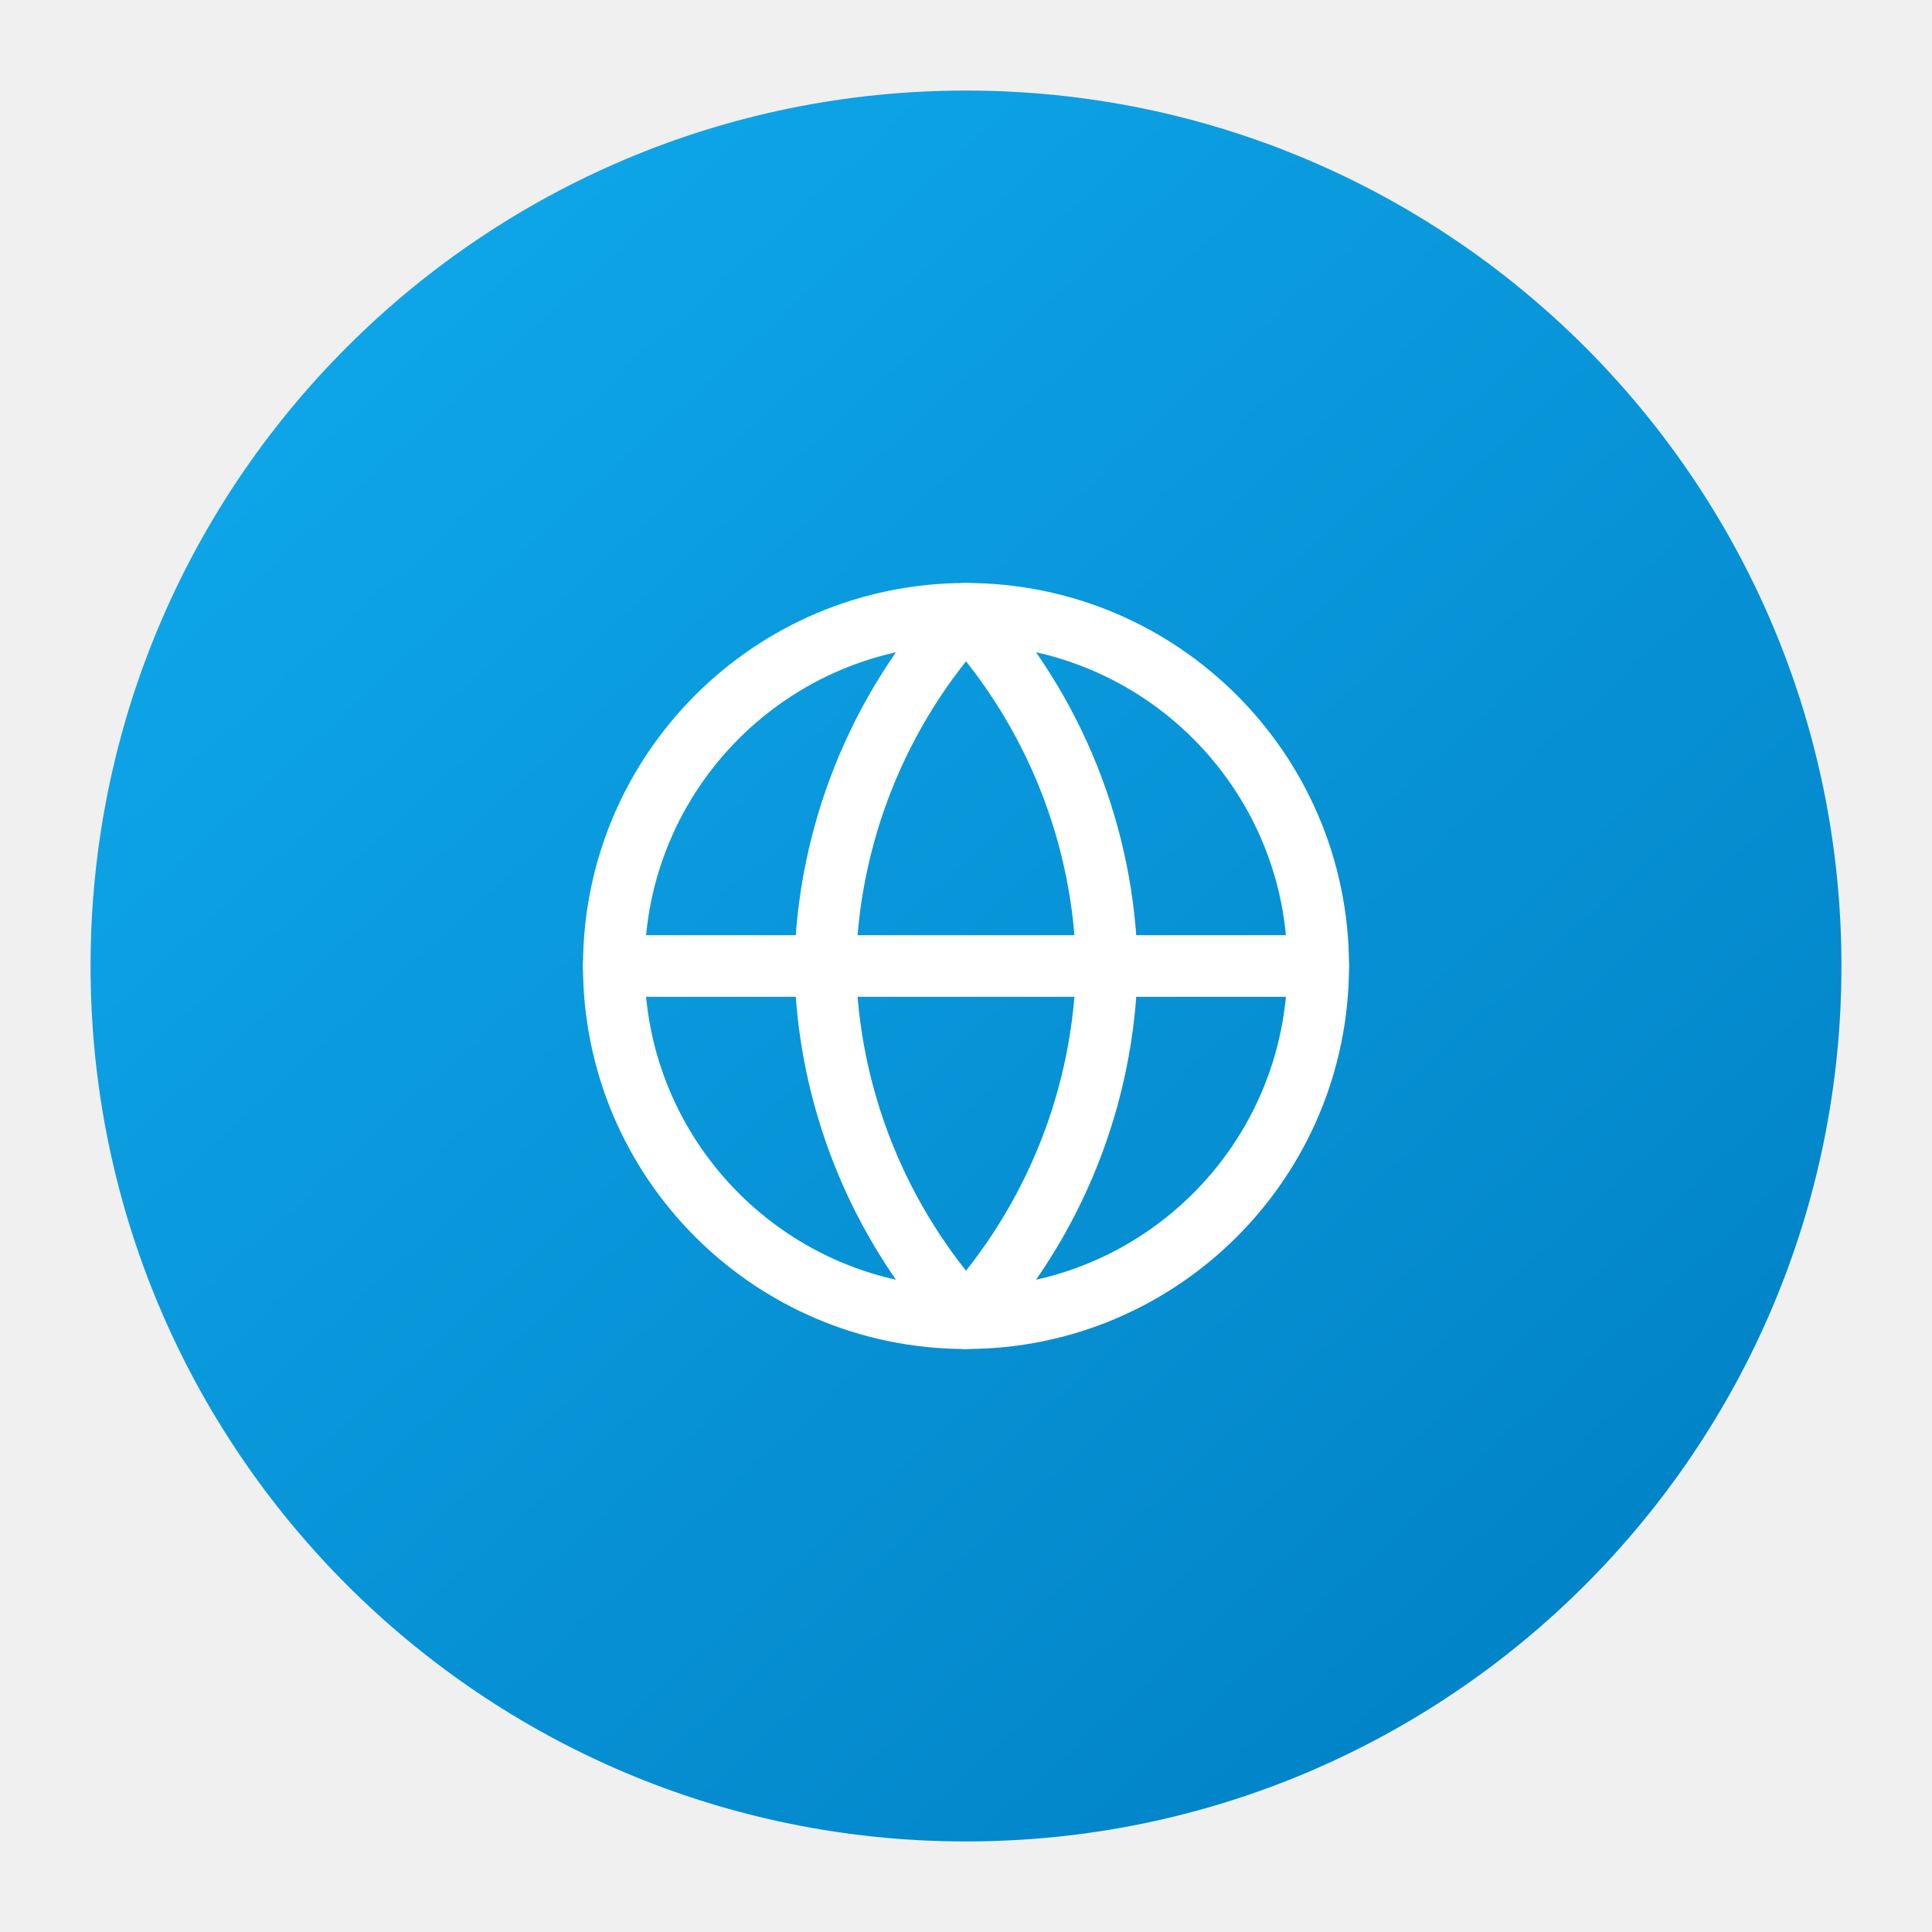
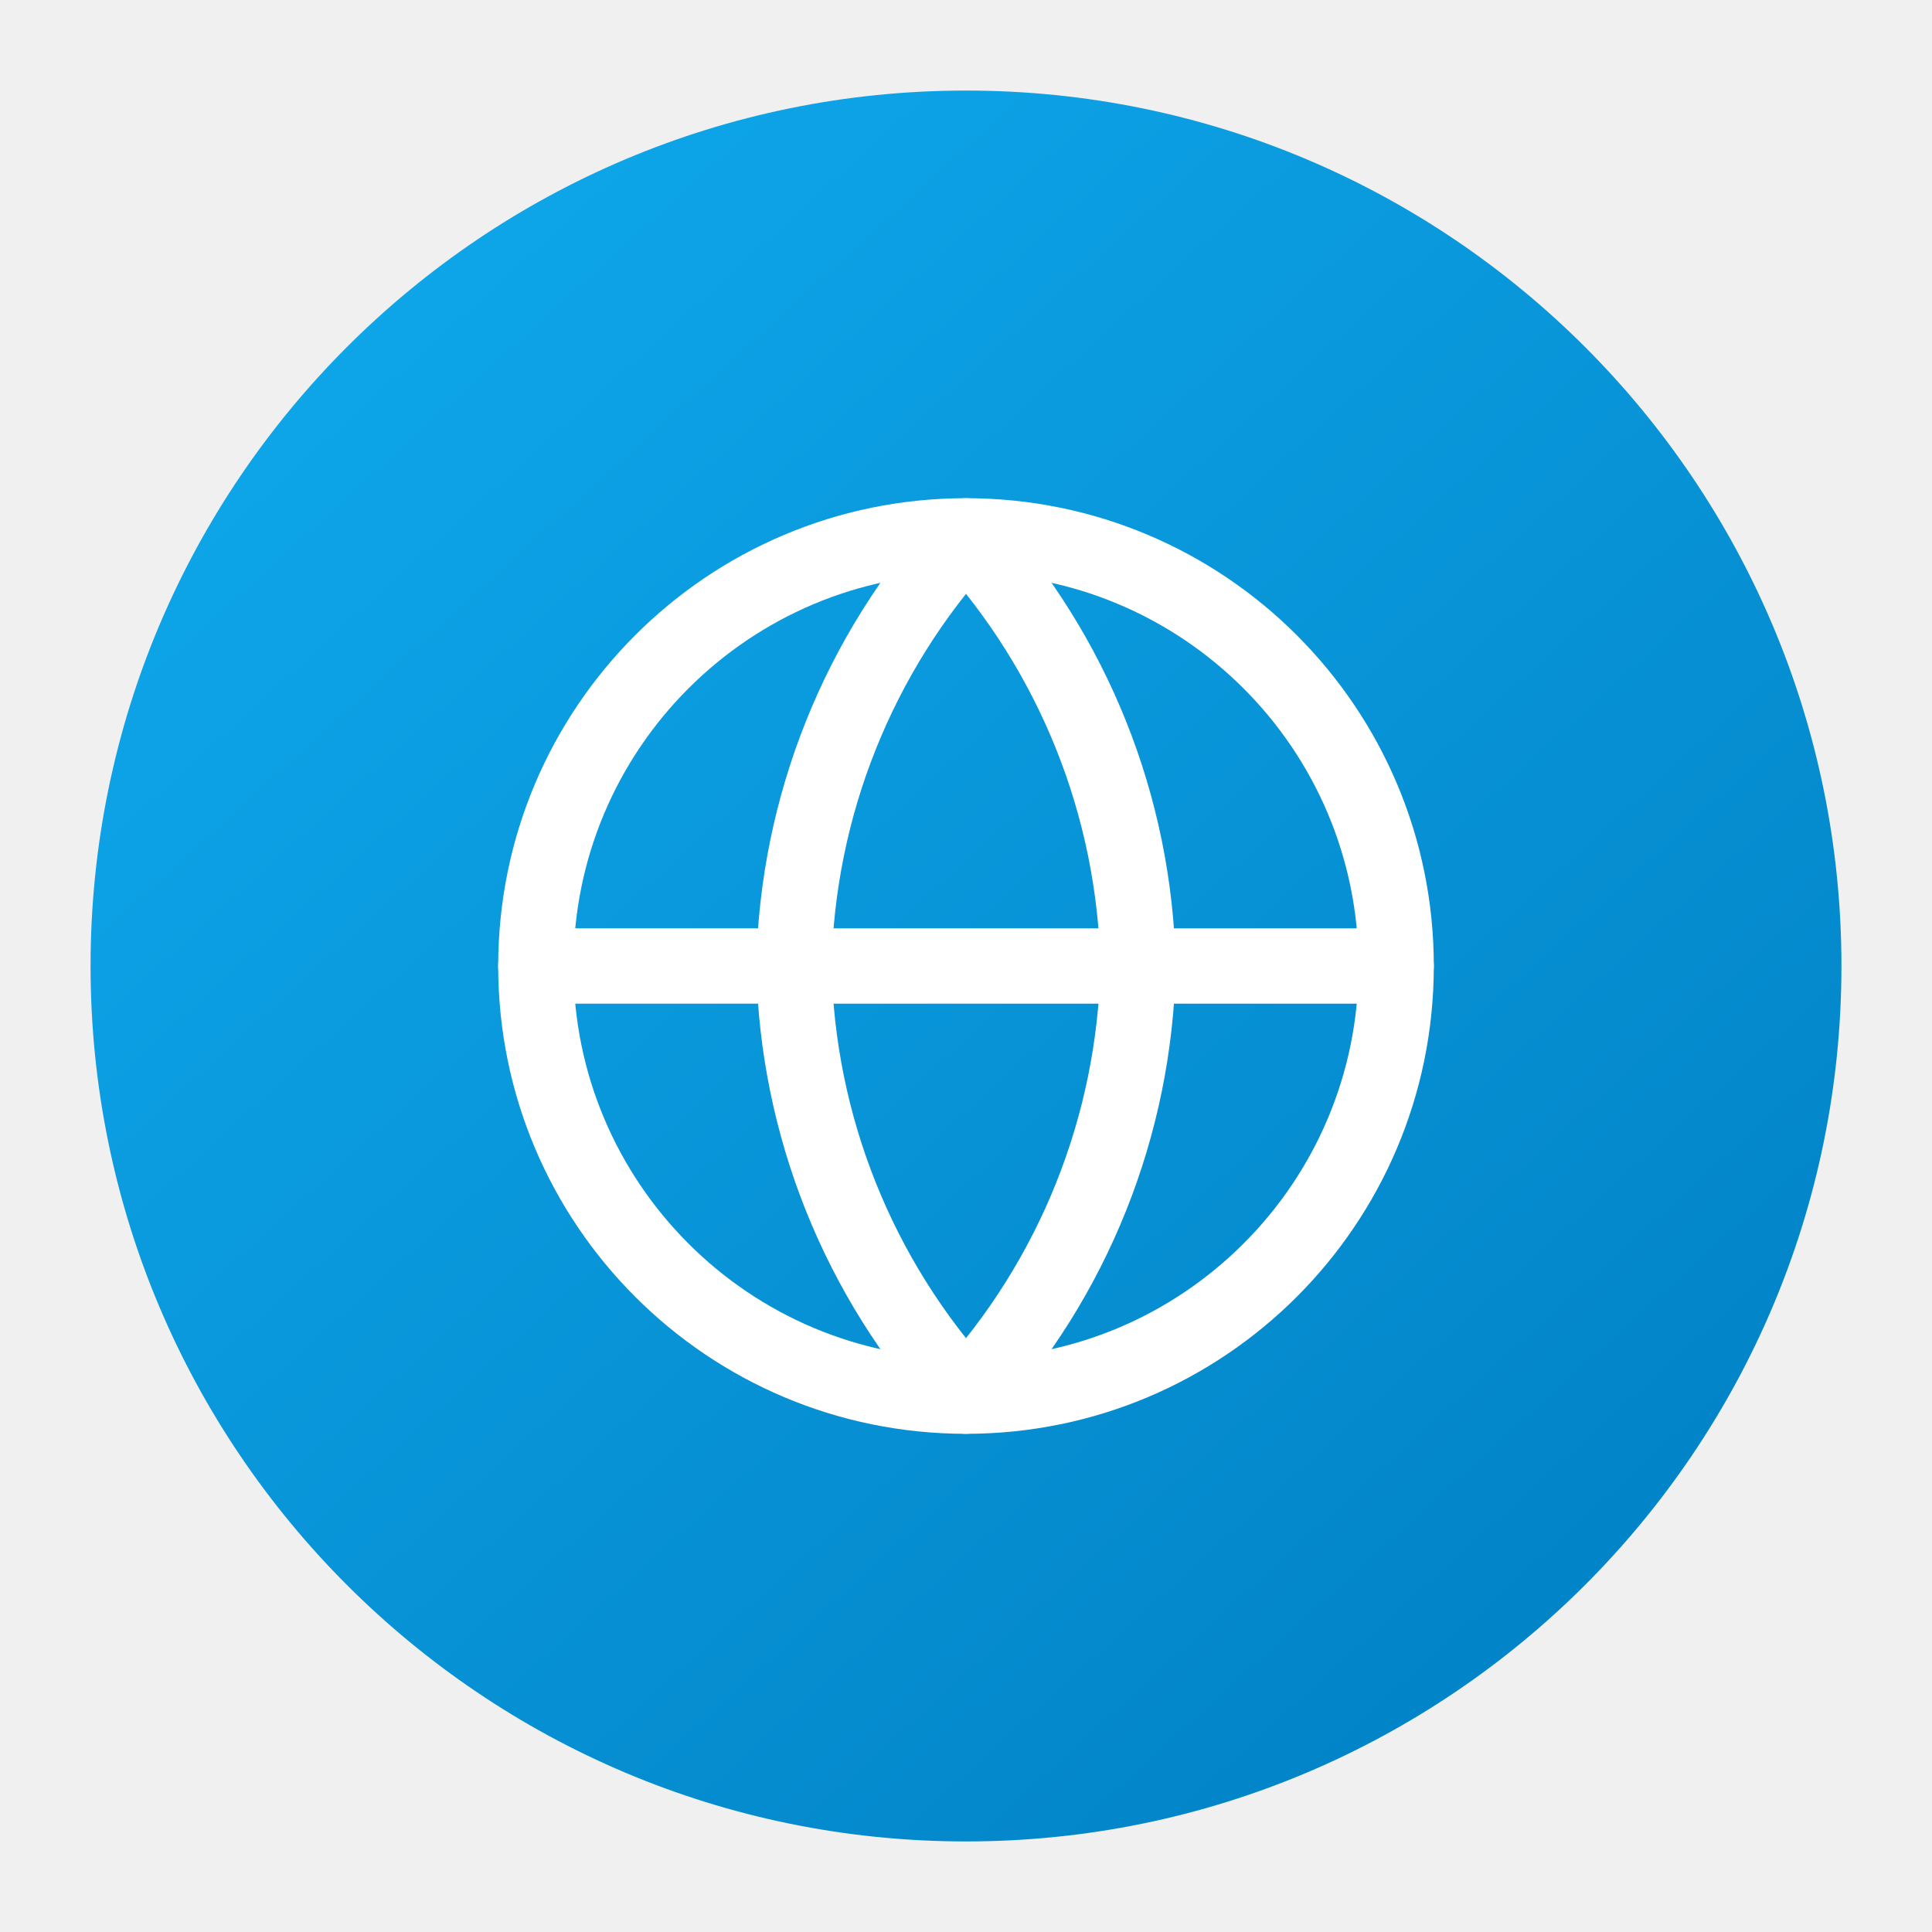
<svg xmlns="http://www.w3.org/2000/svg" width="128" height="128" viewBox="0 0 128 128" fill="none" aria-hidden="true">
  <defs>
    <linearGradient id="bg-website" x1="24" y1="20" x2="104" y2="108" gradientUnits="userSpaceOnUse">
      <stop stop-color="#0EA5E9" />
      <stop offset="1" stop-color="#0284C7" />
    </linearGradient>
  </defs>
  <circle cx="64" cy="64" r="58" fill="url(#bg-website)" />
-   <g transform="translate(64 64) scale(2.333333) translate(-12 -12)" fill="none" stroke="#FFFFFF" stroke-width="1.75" stroke-linecap="round" stroke-linejoin="round">
+   <g transform="translate(64 64) scale(2.85) translate(-12 -12)" fill="none" stroke="#FFFFFF" stroke-width="1.75" stroke-linecap="round" stroke-linejoin="round">
    <circle cx="12" cy="12" r="10" />
    <path d="M2 12h20" />
    <path d="M12 2a15.3 15.3 0 014 10 15.3 15.3 0 01-4 10 15.3 15.3 0 01-4-10 15.3 15.3 0 014-10z" />
  </g>
</svg>
